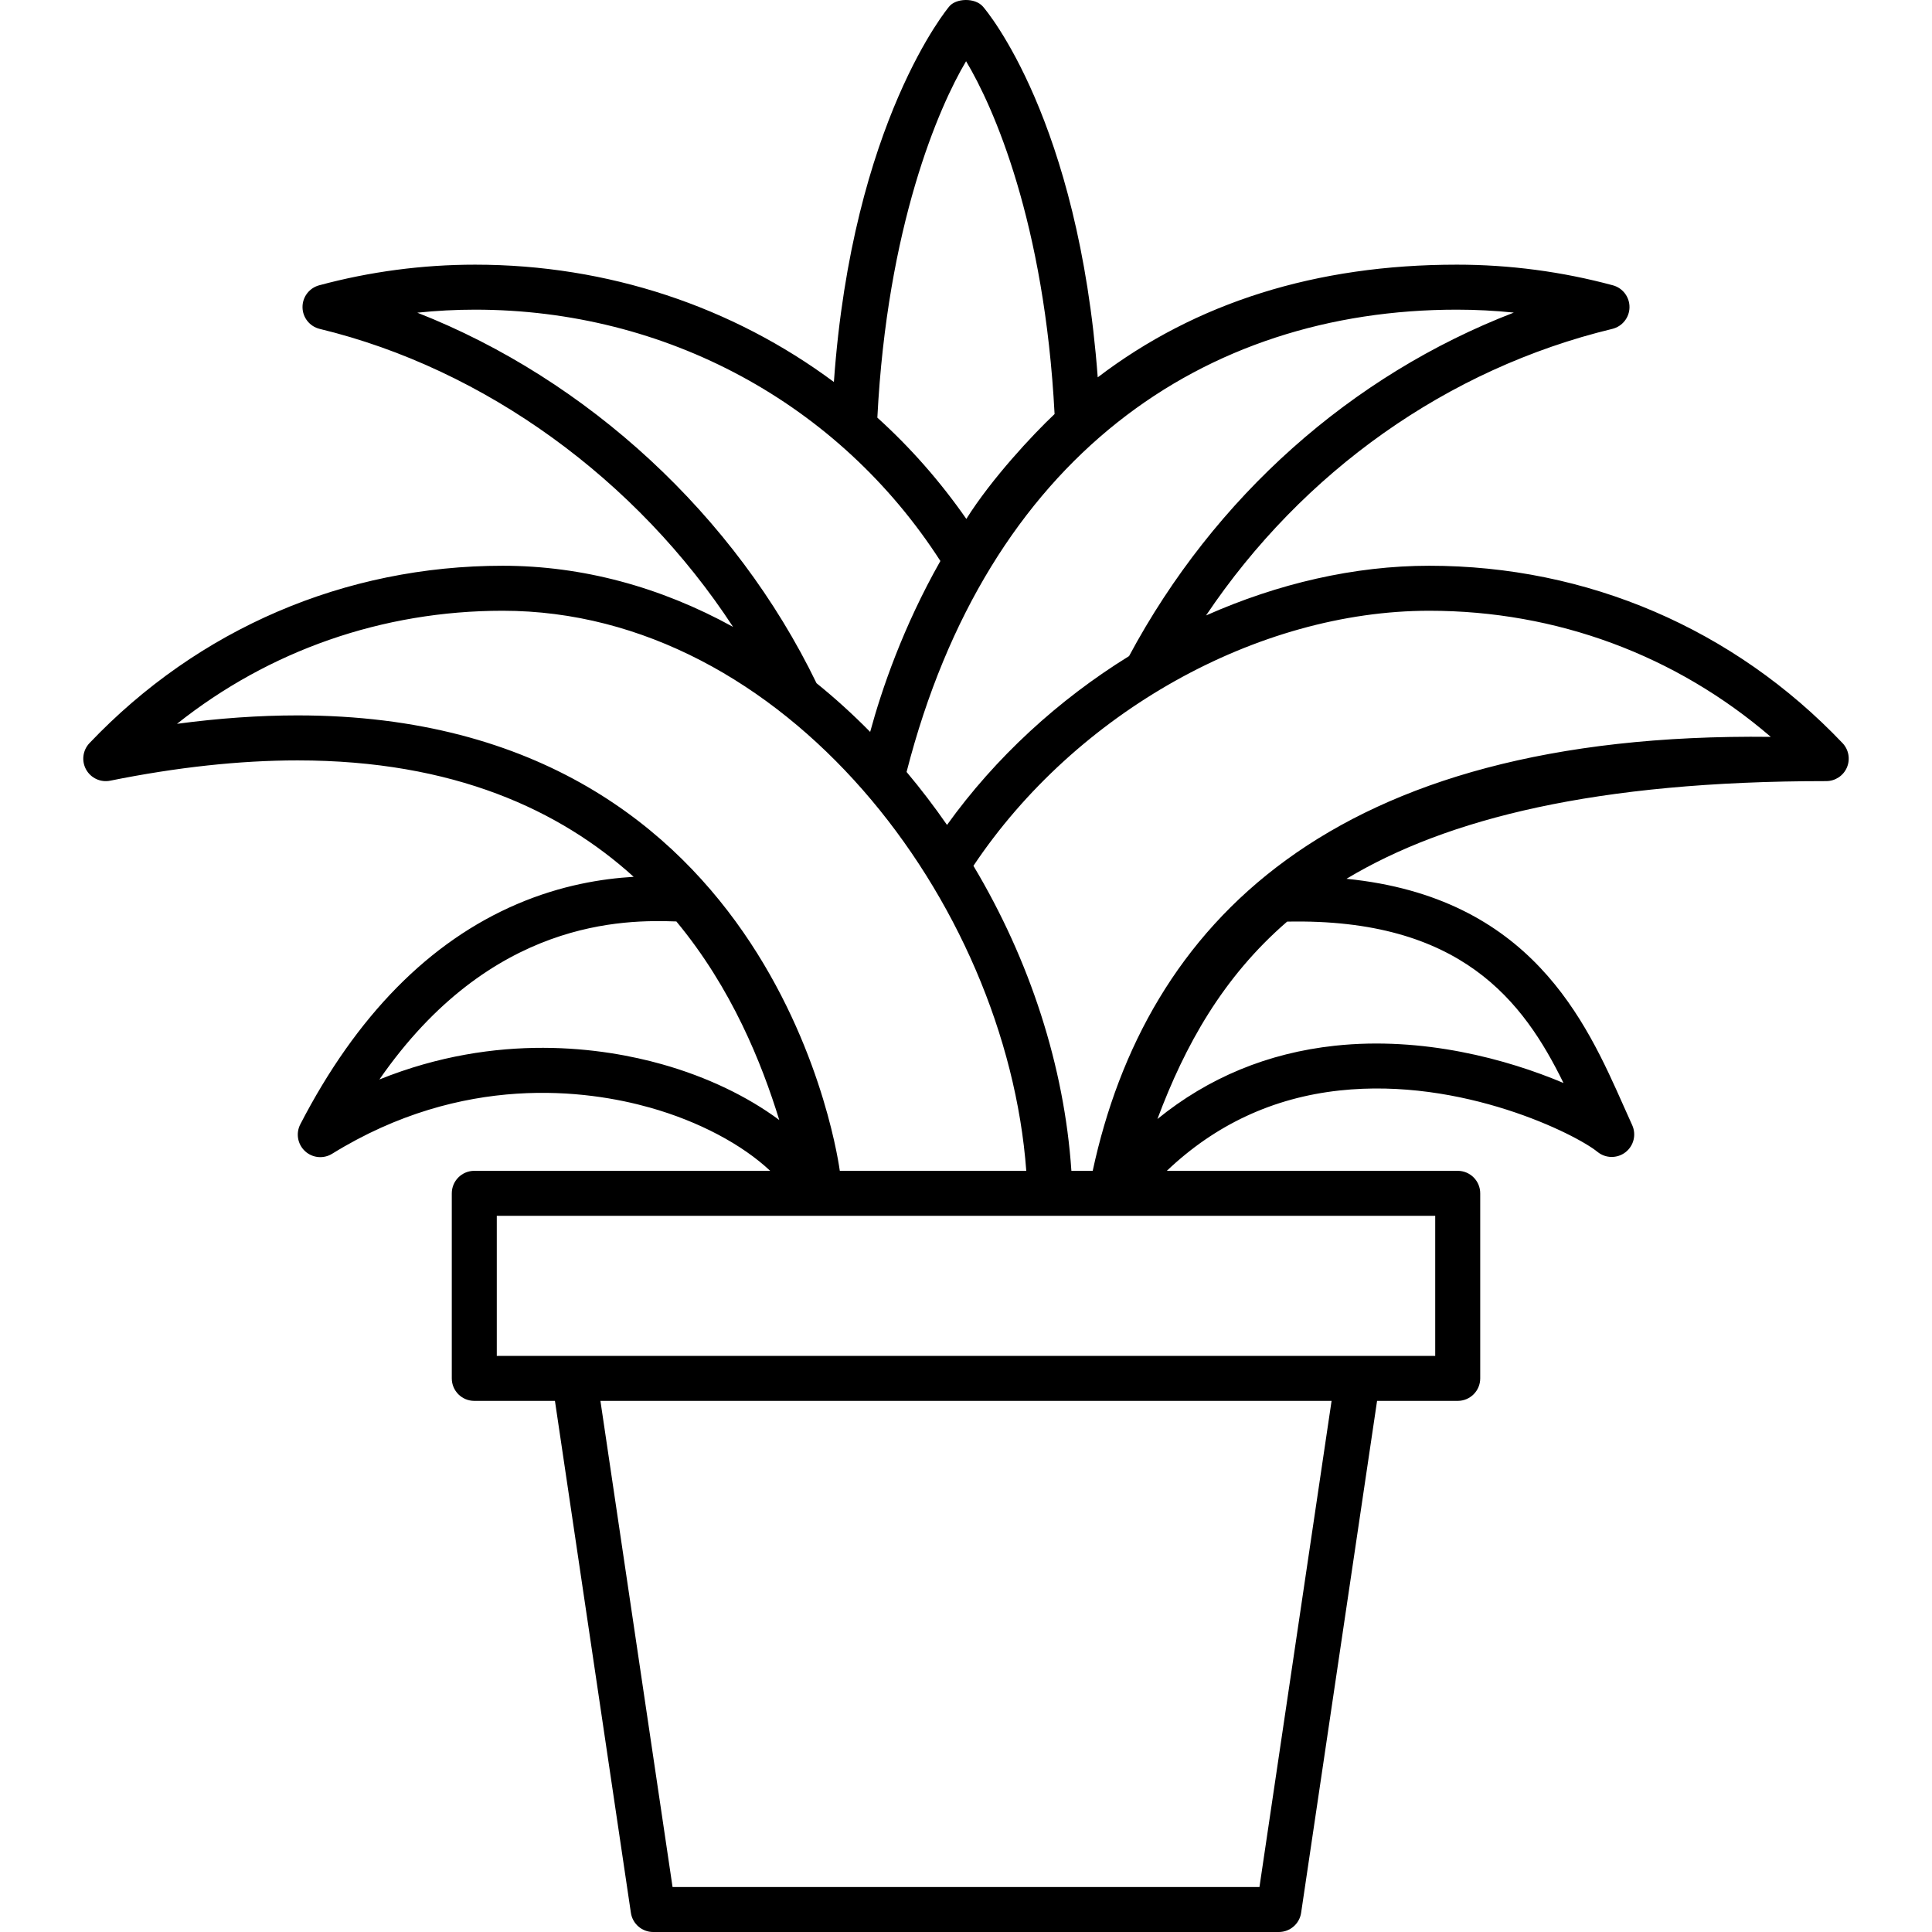
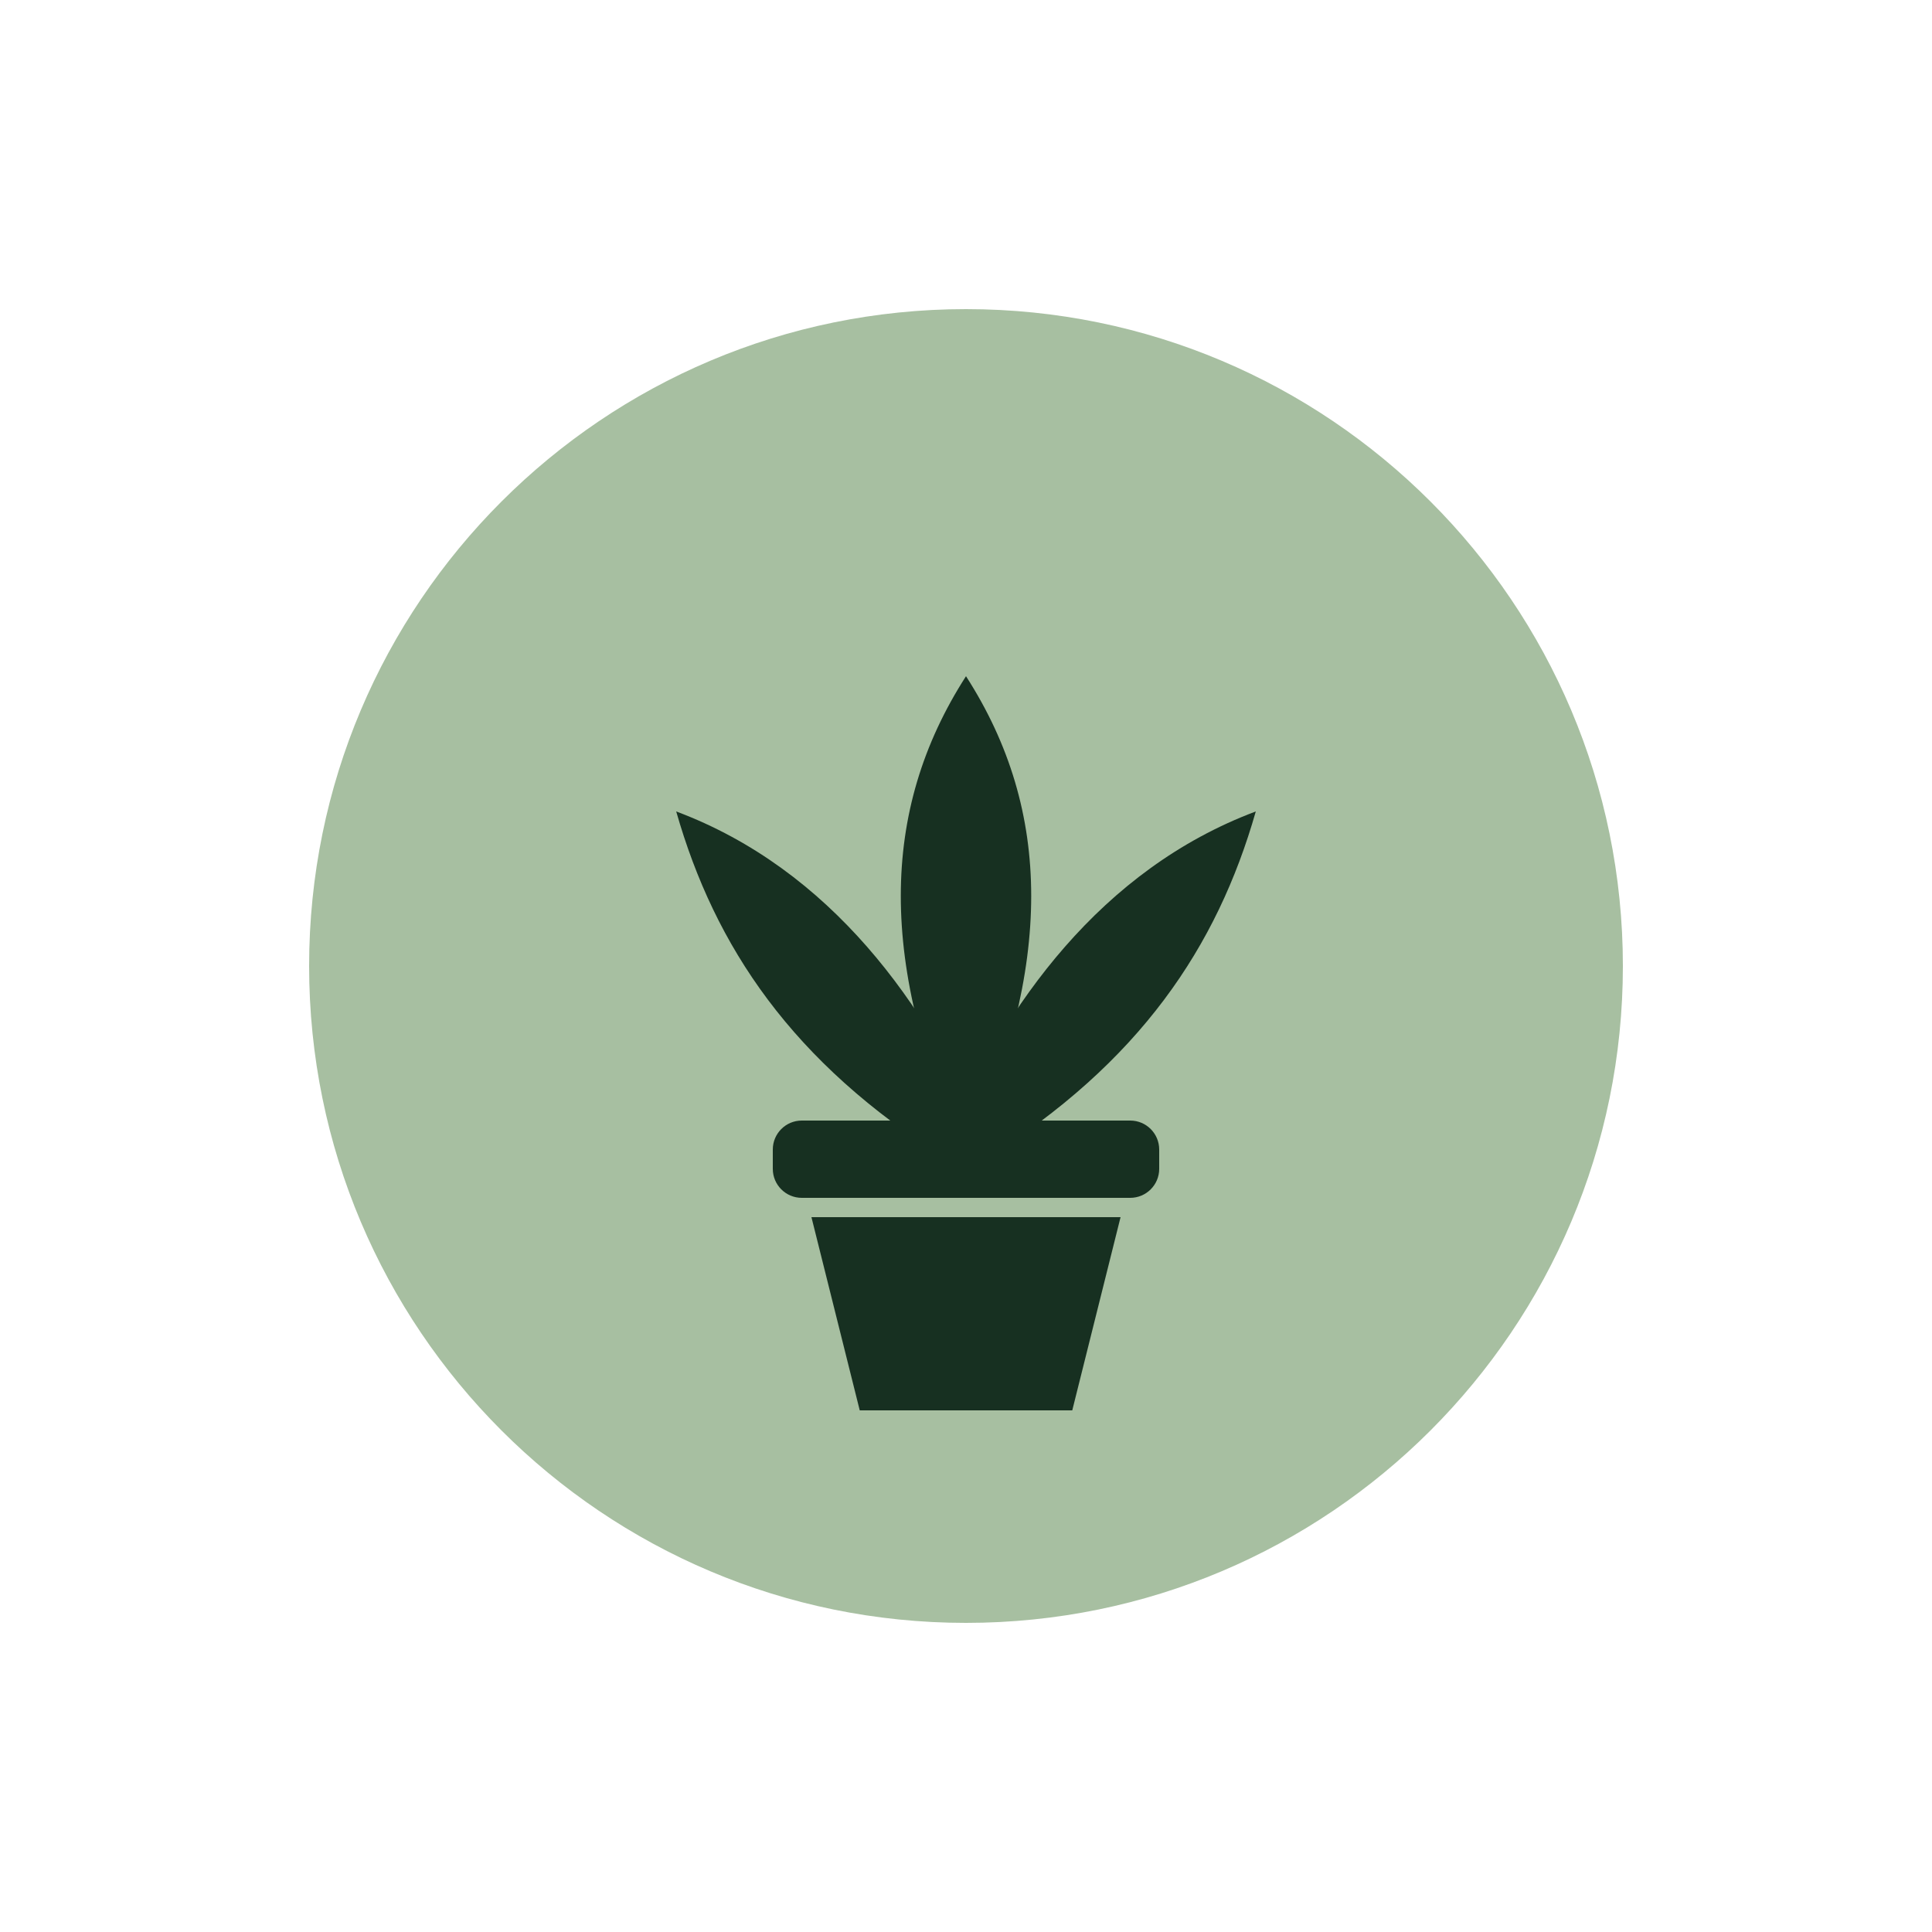
- <svg xmlns="http://www.w3.org/2000/svg" fill="#000000" height="800px" width="800px" version="1.1" id="Capa_1" viewBox="0 0 429.323 429.323" xml:space="preserve">
-   <g id="SVGRepo_bgCarrier" stroke-width="0" />
-   <g id="SVGRepo_tracerCarrier" stroke-linecap="round" stroke-linejoin="round" />
-   <g id="SVGRepo_iconCarrier">
-     <path d="M409.441,165.129c-24.162-25.414-56.773-39.41-91.826-39.41c-16.649,0-33.643,3.955-49.613,11.045 c21.49-31.975,53.605-54.818,90.273-63.678c2.221-0.537,3.797-2.51,3.826-4.793c0.029-2.285-1.492-4.299-3.697-4.894 c-11.281-3.043-22.947-4.586-34.672-4.586c-31.272,0.002-57.99,8.405-79.798,25.039c-4.28-57.216-24.599-81.34-25.495-82.375 c-1.807-2.088-6.119-1.852-7.545,0.014c0,0-21.48,25.426-25.589,83.394c-22.52-16.742-50.23-26.071-79.714-26.071 c-11.728,0-23.393,1.543-34.67,4.586c-2.206,0.596-3.728,2.609-3.697,4.894c0.029,2.283,1.604,4.256,3.824,4.793 c36.752,8.88,70.492,33.535,91.848,66.217c-16.148-8.893-33.521-13.584-51.187-13.584c-35.051,0-67.662,13.998-91.826,39.416 c-1.504,1.582-1.809,3.955-0.752,5.865c1.057,1.91,3.231,2.916,5.367,2.48c14.791-2.99,28.797-4.508,41.629-4.508 c34.711,0,58.385,11.086,74.684,25.869c-7.024,0.42-16.035,1.841-25.871,6.045c-19.516,8.338-35.735,24.809-48.208,48.953 c-1.031,1.996-0.604,4.436,1.046,5.963c1.649,1.527,4.113,1.768,6.025,0.584c29.143-18.014,56.732-14.166,70.584-10.27 c10.956,3.081,20.557,8.229,26.762,14.061h-65.754c-2.761,0-5,2.238-5,5v41.121c0,2.762,2.239,5,5,5h17.922l16.877,113.756 c0.364,2.451,2.469,4.268,4.946,4.268h139.046c2.477,0,4.582-1.816,4.945-4.268l16.878-113.756h17.921c2.762,0,5-2.238,5-5v-41.121 c0-2.762-2.238-5-5-5h-64.641c10.752-10.247,23.62-16.261,38.408-17.857c27.309-2.957,52.568,9.777,57.285,13.641 c1.799,1.473,4.375,1.51,6.219,0.092c1.844-1.42,2.463-3.922,1.496-6.039c-0.627-1.371-1.256-2.789-1.902-4.244 c-8.389-18.863-20.635-46.389-61.583-50.488c22.331-13.405,55.492-21.707,106.607-21.707c1.998,0,3.807-1.191,4.594-3.027 C411.201,168.71,410.818,166.579,409.441,165.129z M323.732,68.813c4.236,0,8.463,0.219,12.664,0.65 c-36.057,13.9-66.512,40.901-85.498,76.332c-15.674,9.693-29.674,22.498-40.453,37.518c-2.811-4.053-5.805-7.986-8.988-11.77 C219.447,101.408,267.587,68.816,323.732,68.813z M214.679,13.606c6.06,10.086,17.452,35.779,19.666,78.403 c-4.818,4.54-14.018,14.388-19.609,23.304c-5.792-8.324-12.424-15.86-19.773-22.504C197.136,50.264,208.611,23.78,214.679,13.606z M92.736,69.483c4.264-0.445,8.555-0.67,12.855-0.67c42.397,0,80.813,20.824,103.379,55.848 c-8.32,14.674-13.058,28.621-15.605,37.979c-3.842-3.902-7.823-7.51-11.922-10.824C163.384,114.489,130.505,84.308,92.736,69.483z M66.126,158.973c-8.498,0-17.463,0.627-26.793,1.873c20.499-16.303,45.669-25.127,72.375-25.127 c62.662,0,111.914,64.654,116.348,124.459h-41.437C186.544,259.887,173.835,158.973,66.126,158.973z M147.094,236.491 c-12.897-3.629-36.478-7.221-62.786,3.387c24.813-35.817,54.647-35.5,65.99-35.116c12.32,14.841,18.977,31.496,22.868,44.123 C166.147,243.671,157.14,239.316,147.094,236.491z M279.873,419.323h-130.42l-16.028-108.023h162.474L279.873,419.323z M318.929,301.299H110.394v-31.121h208.535V301.299z M347.435,240.659c-12.473-5.273-31.215-10.396-50.813-8.281 c-14.908,1.611-28.1,7.085-39.422,16.286c6.113-16.345,14.519-31.505,28.82-43.864C324.625,203.997,338.52,222.462,347.435,240.659z M242.818,260.178h-4.737c-1.564-23.227-9.216-46.801-21.769-67.777c22.731-34.014,63.045-56.682,101.303-56.682 c28.252,0,54.781,9.871,75.881,28.023C295.662,162.593,254.582,205.563,242.818,260.178z" />
+ <svg xmlns="http://www.w3.org/2000/svg" viewBox="0 0 100 100" width="100" height="100" role="img" aria-label="Plant">
+   <circle cx="50" cy="50" r="34" fill="#a7bfa1" />
+   <g fill="#173021">
+     <path d="M50 60 C45.5 50 45.5 42 50 35 C54.5 42 54.5 50 50 60 Z" />
+     <path d="M49 60 C41 55 37 49 35 42 C43 45 48 52 51 59 Z" />
+     <path d="M51 60 C59 55 63 49 65 42 C57 45 52 52 49 59 Z" />
+     <rect x="40" y="58" width="20" height="4" rx="1.5" />
+     <path d="M42 63 L58 63 L55.5 73 L44.5 73 Z" />
  </g>
</svg>
